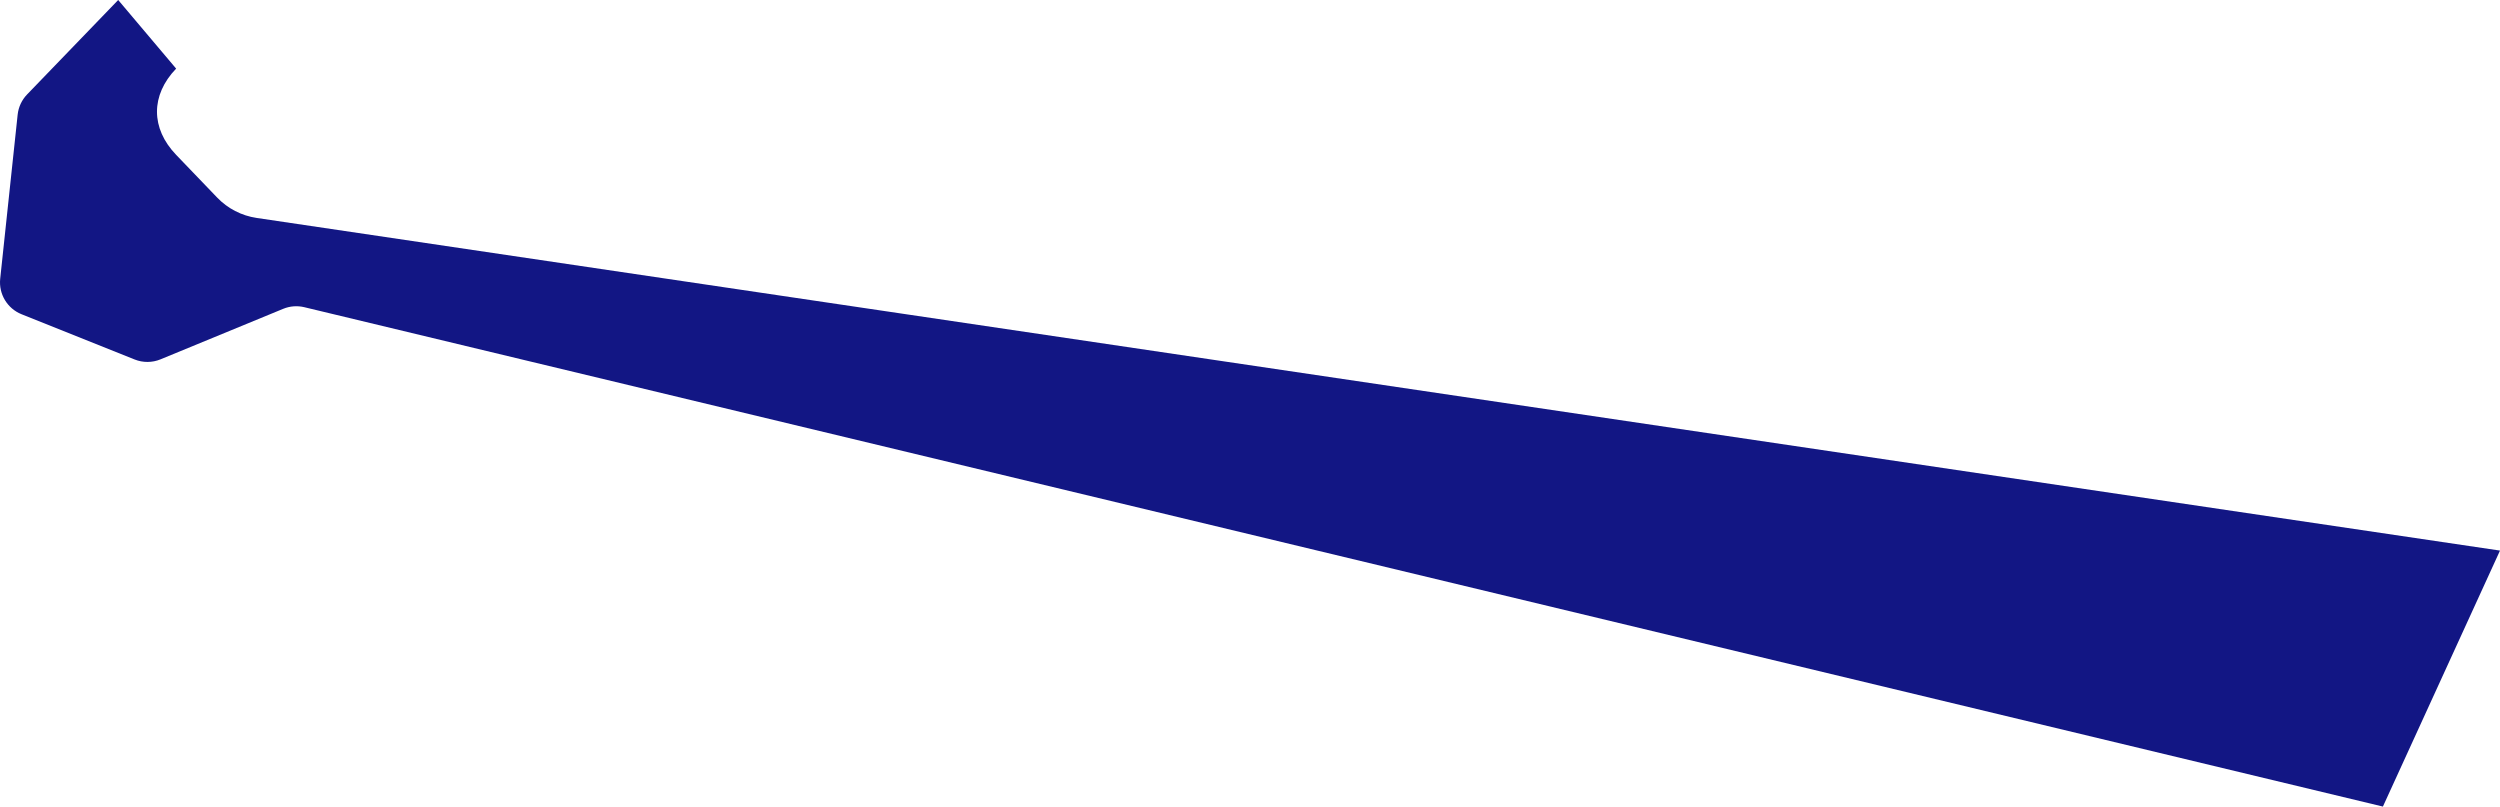
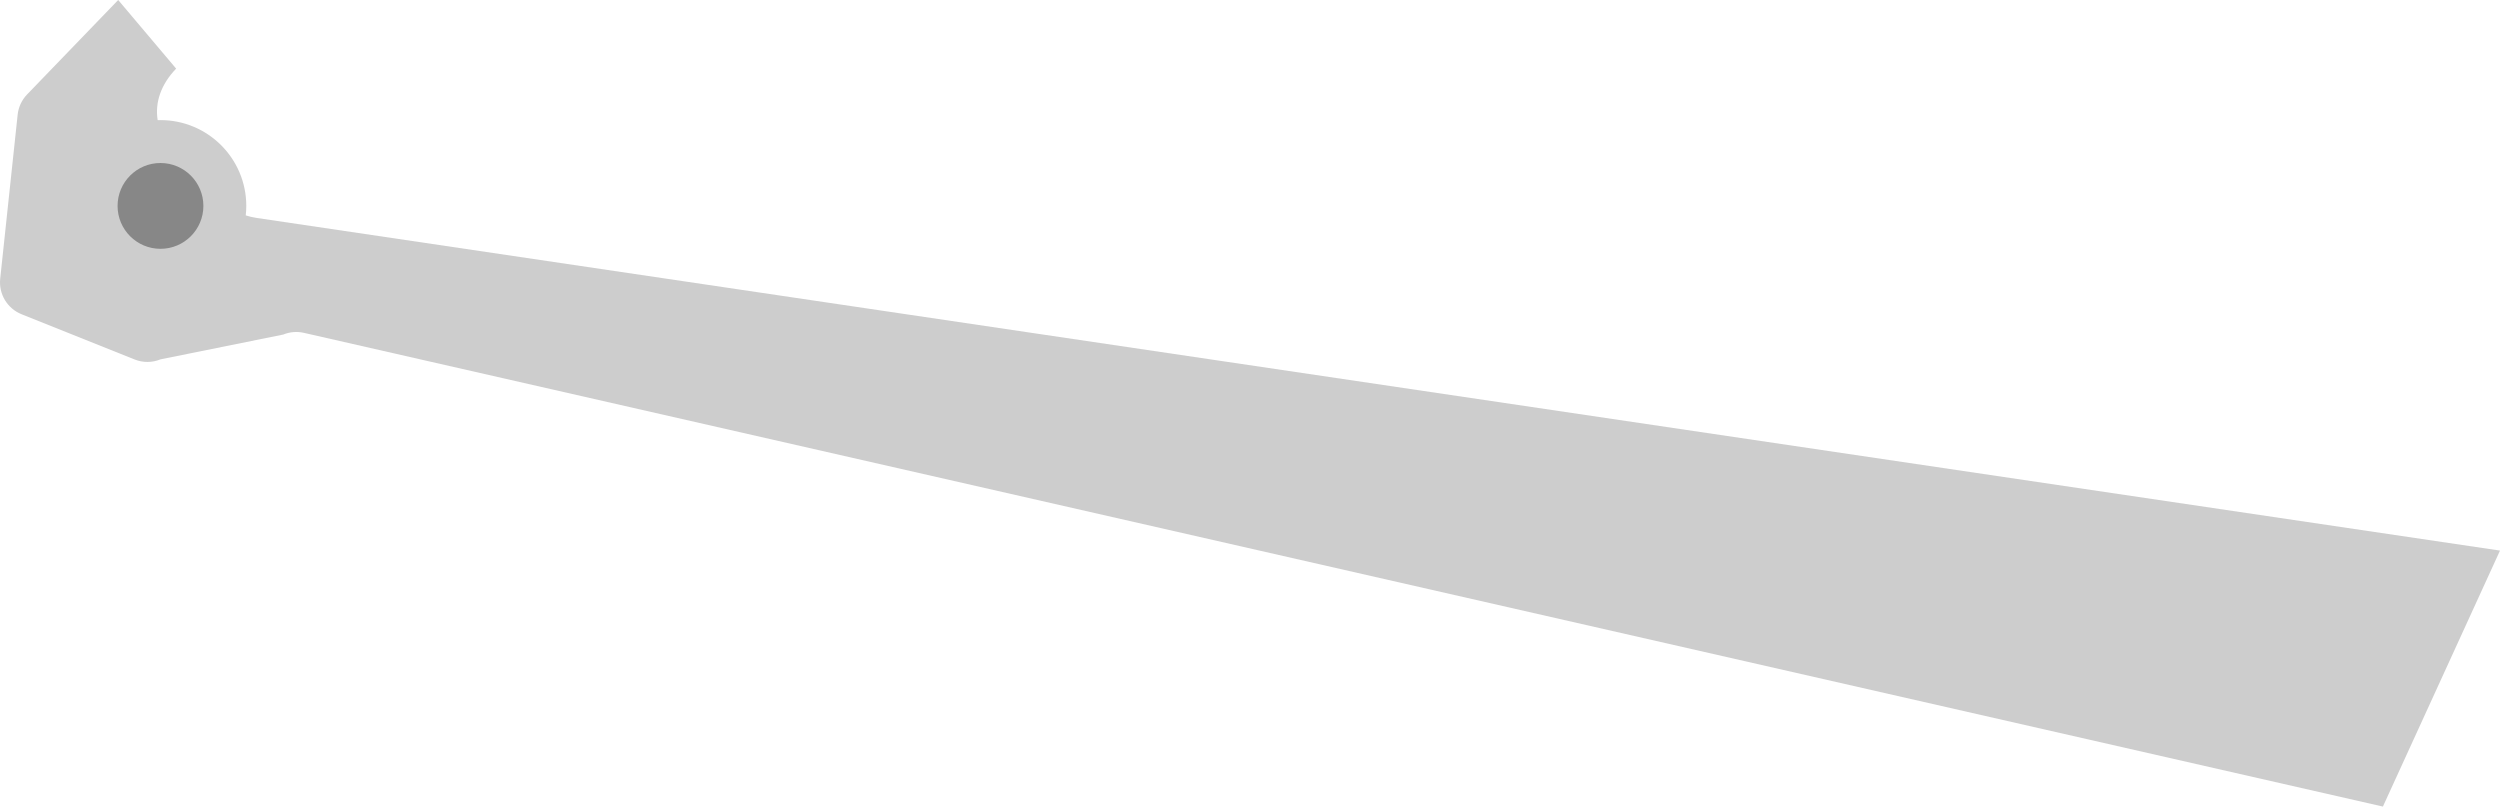
<svg xmlns="http://www.w3.org/2000/svg" preserveAspectRatio="none" overflow="visible" style="display: block;" width="291.348" height="93.997" viewBox="0 0 291.348 93.997" fill="none">
  <g id="åä¸å">
-     <path id="Intersect" d="M20.527 7.996C17.549 11.091 17.553 14.947 20.527 18.045L25.309 23.025C26.536 24.304 28.153 25.138 29.906 25.398L291.348 64.165L277.702 93.997L35.462 35.8C34.643 35.603 33.782 35.67 33.004 35.99L18.703 41.879C17.741 42.275 16.661 42.281 15.694 41.895L2.515 36.622C0.852 35.957 -0.167 34.267 0.023 32.485L2.057 13.362C2.151 12.478 2.538 11.649 3.155 11.009L13.774 0L20.527 7.996Z" fill="#121684" />
+     <path id="Union" d="M20.527 7.996C18.757 9.836 18.04 11.945 18.375 14.004C18.484 14 18.593 13.996 18.702 13.996C24.225 13.996 28.702 18.473 28.702 23.996C28.702 24.37 28.68 24.739 28.64 25.102C29.051 25.234 29.474 25.334 29.906 25.398L291.348 64.165L277.702 93.997L35.462 38.8C34.643 38.603 33.782 38.67 33.004 38.99L18.703 41.879C17.741 42.275 16.661 42.281 15.694 41.895L2.515 36.622C0.852 35.957 -0.167 34.267 0.023 32.485L2.057 13.362C2.151 12.478 2.538 11.649 3.155 11.009L13.774 0L20.527 7.996Z" fill="#CDCDCD" />
+     <circle id="æ¡¶è½´æ" cx="18.702" cy="23.997" r="5" fill="#878787" />
  </g>
</svg>
